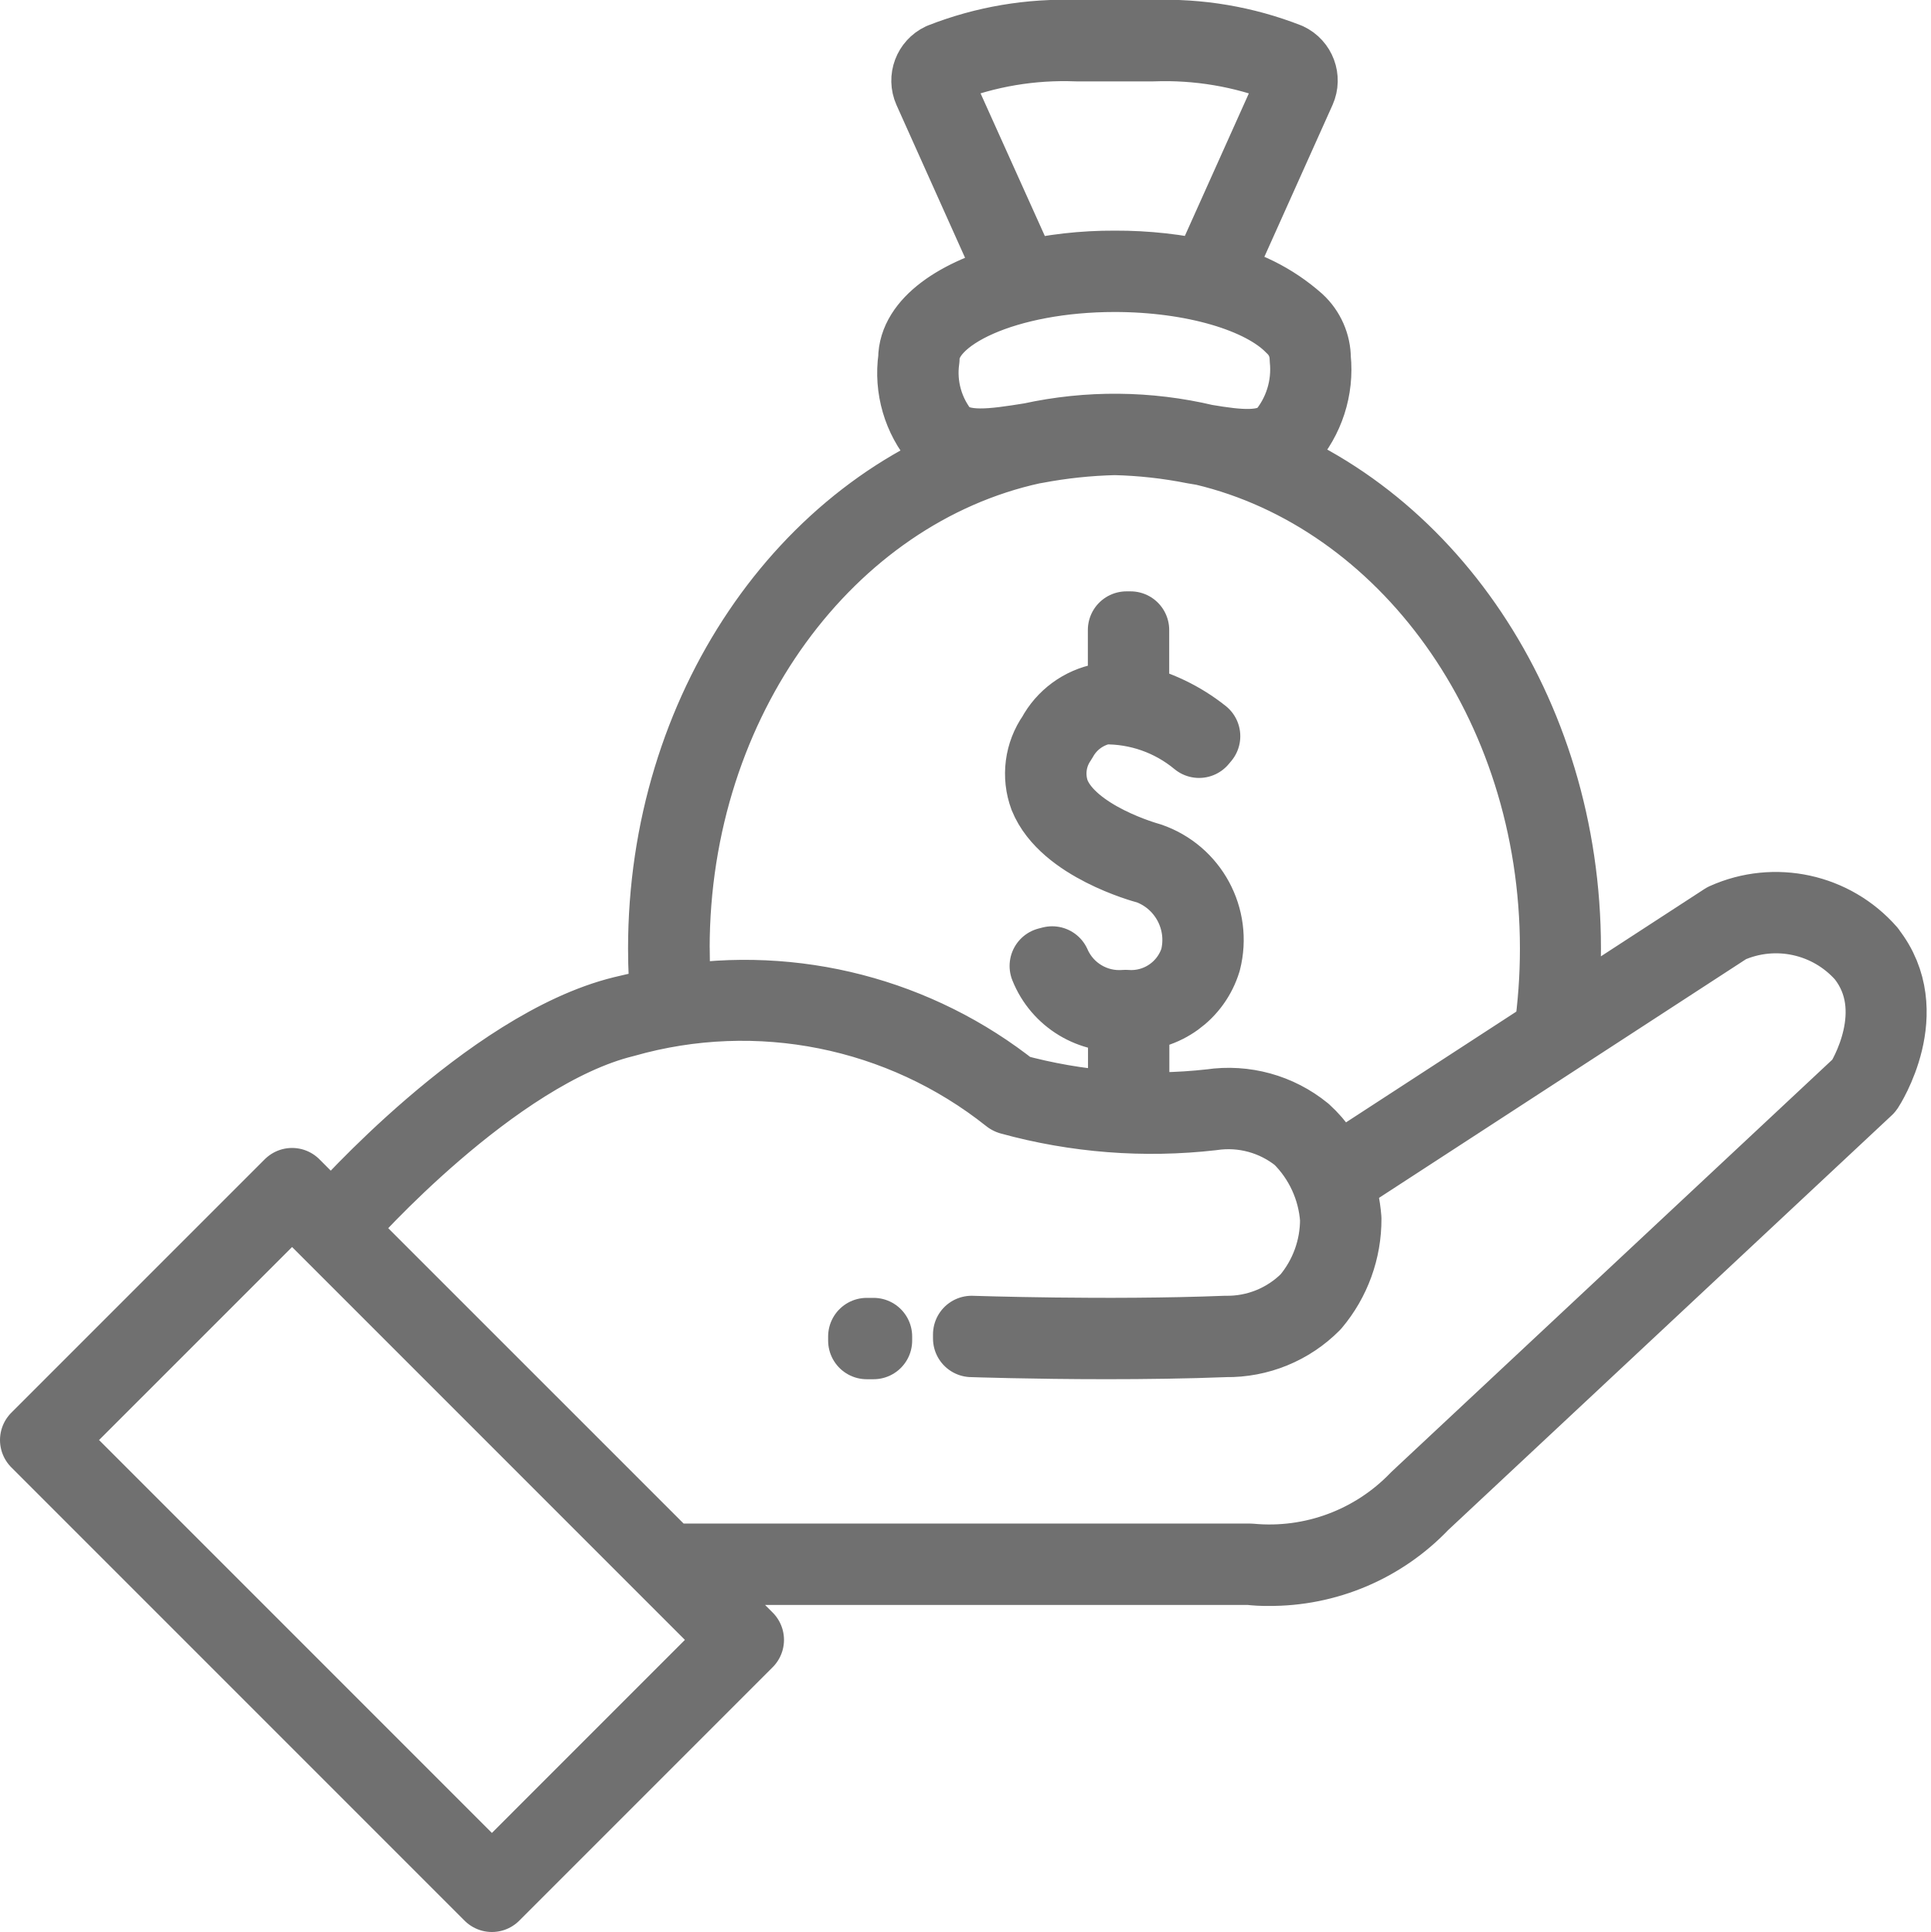
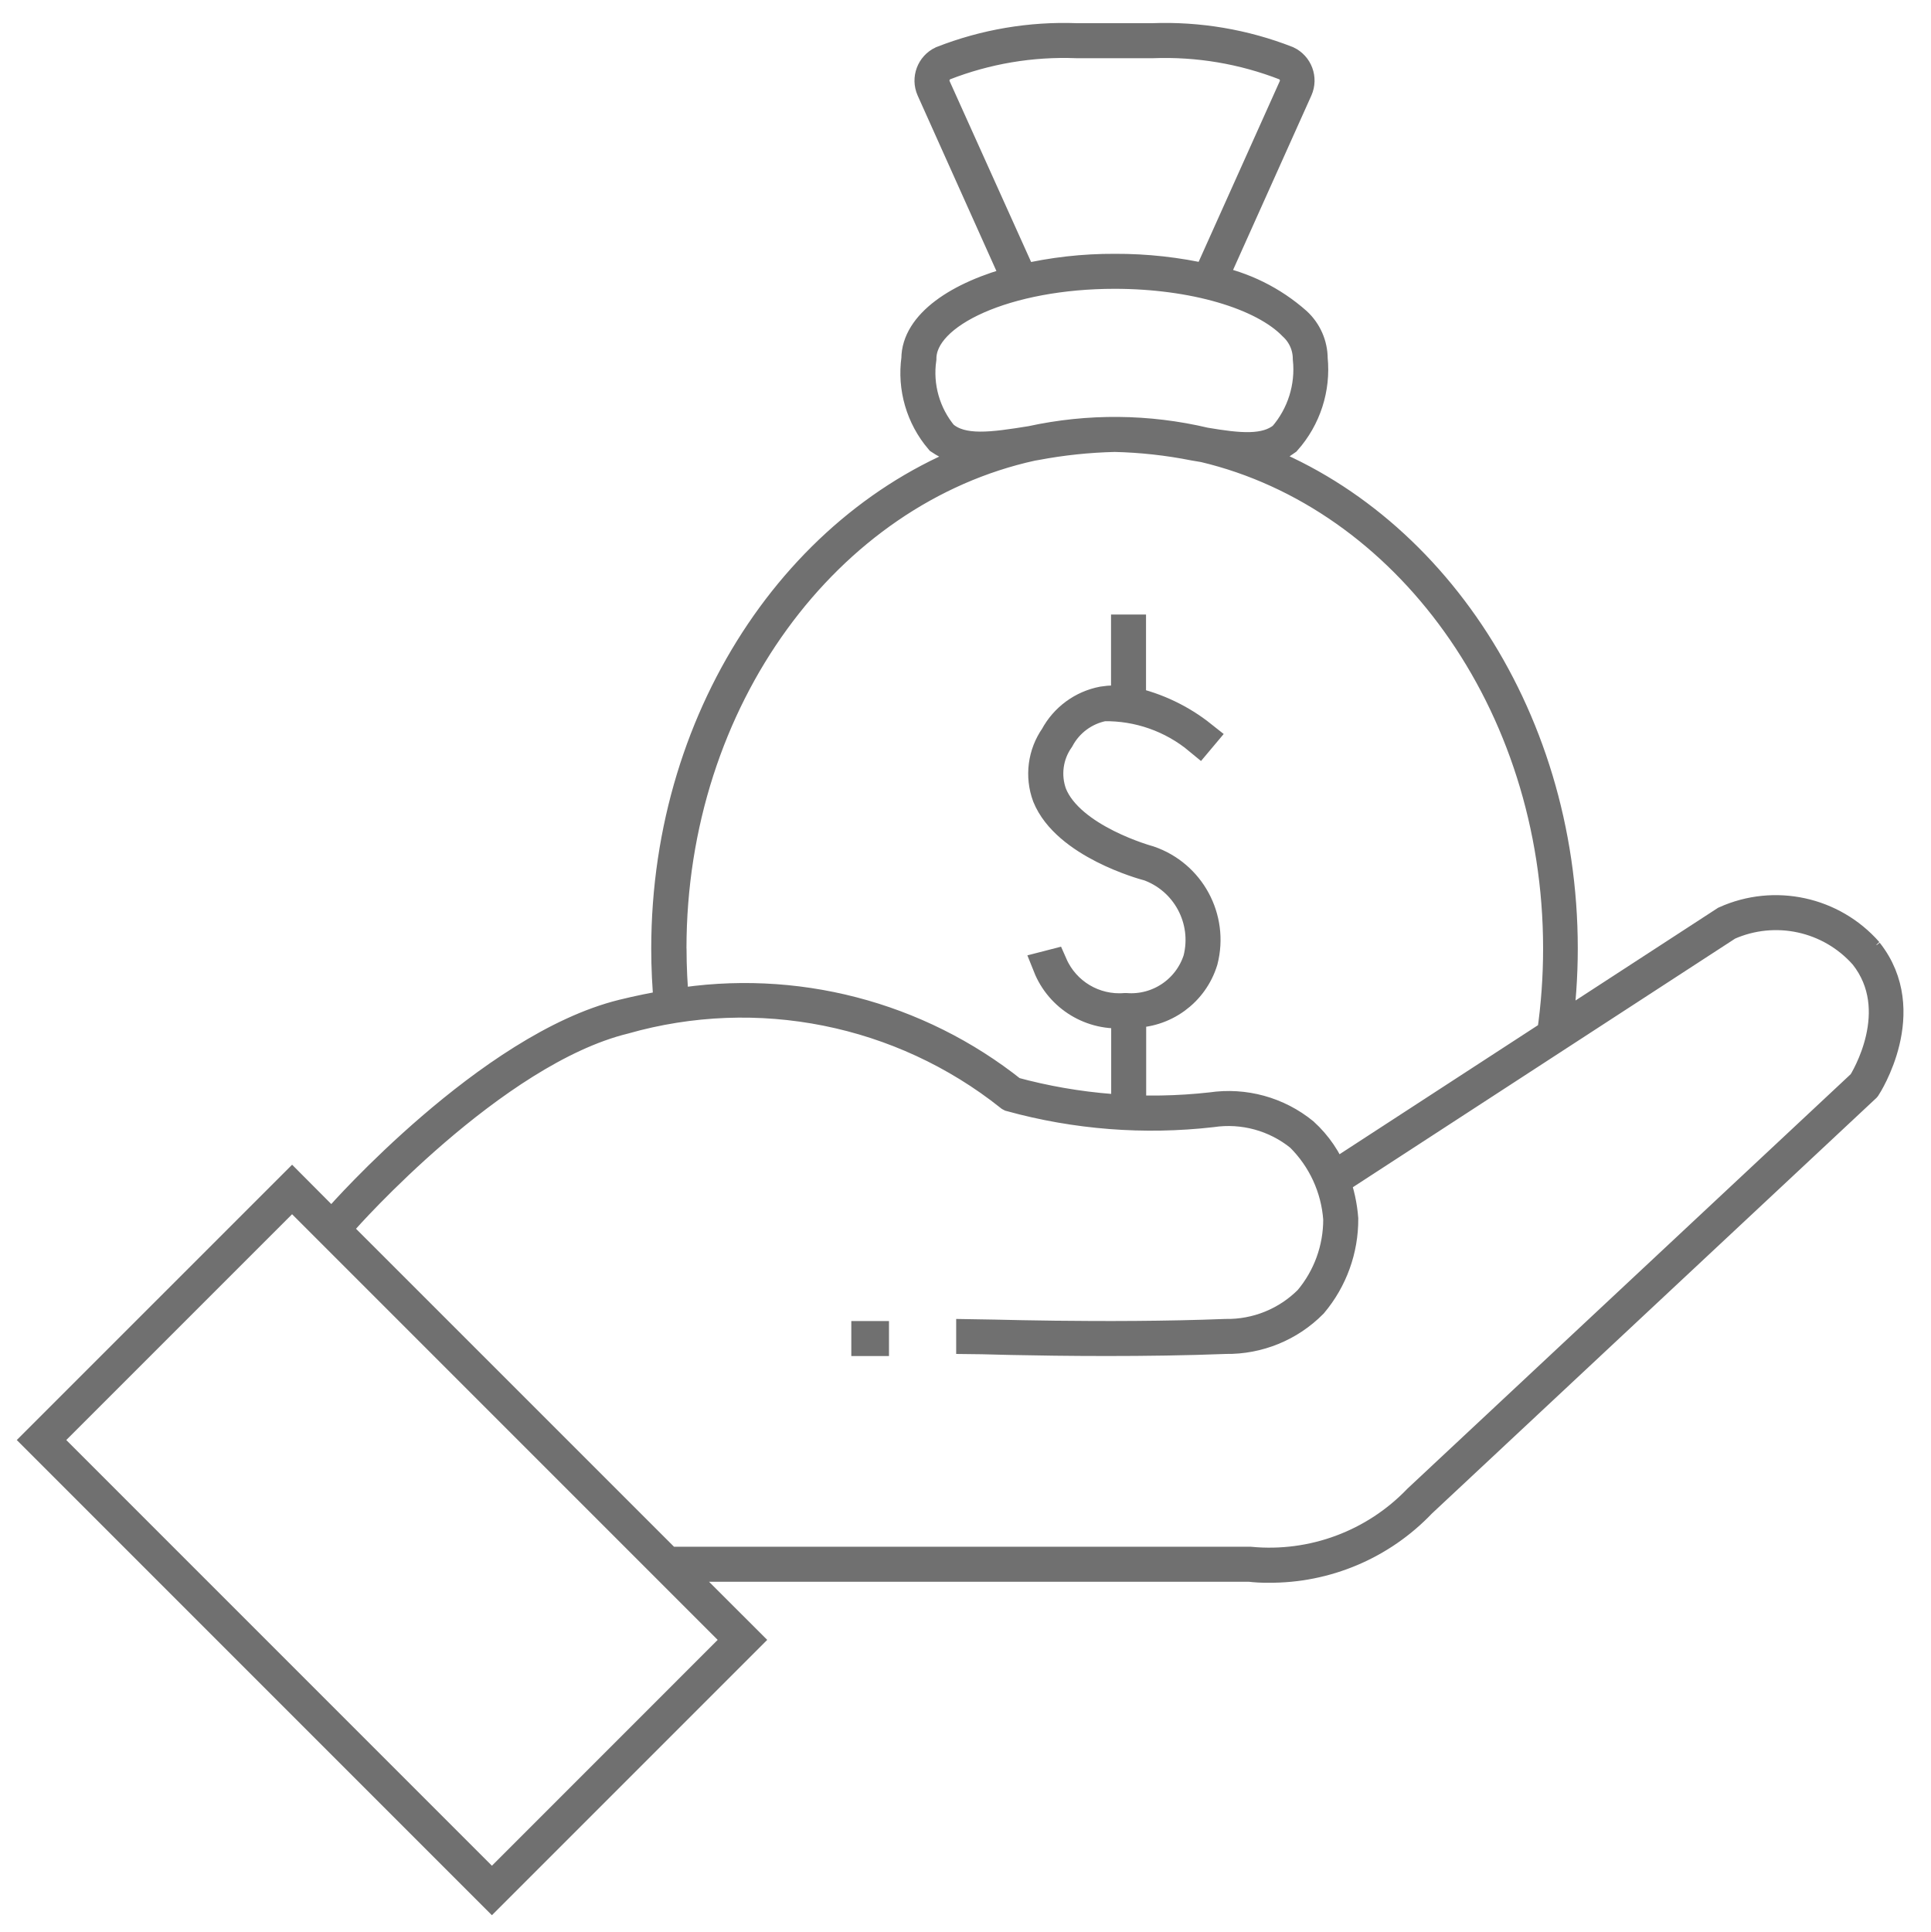
<svg xmlns="http://www.w3.org/2000/svg" width="62.451" height="62.5" viewBox="0 0 62.451 62.5">
  <g id="facility-icon01" transform="translate(-320.75 -4471.878)">
-     <path id="Path_3364" data-name="Path 3364" d="M59.178,29.556a3.96,3.96,0,0,0-4.6-1l-5.469,3.556a19.418,19.418,0,0,0,.188-2.679c0-7.664-4.5-14.138-10.623-16.092.147.013.29.021.426.021a1.9,1.9,0,0,0,1.253-.372,3.44,3.44,0,0,0,.853-2.635,1.6,1.6,0,0,0-.514-1.171,5.837,5.837,0,0,0-2.749-1.36l2.779-6.19a.687.687,0,0,0-.336-.9A10.806,10.806,0,0,0,36.037,0c-.813,0-1.639,0-2.453,0a10.79,10.79,0,0,0-4.352.737.687.687,0,0,0-.336.9l2.783,6.2c-1.948.5-3.267,1.44-3.267,2.521a3.3,3.3,0,0,0,.757,2.6,2.428,2.428,0,0,0,1.861.361c-6.162,1.921-10.71,8.419-10.71,16.119,0,.612.03,1.228.087,1.833q-.738.12-1.5.307c-4.307,1.058-9.115,6.508-9.159,6.559l-.28.272L8.2,37.136,0,45.335,14.665,60l8.2-8.2L20.482,49.42h18.7a4.7,4.7,0,0,0,.6.032,6.739,6.739,0,0,0,4.944-2.095L59.1,33.919l.01-.012c.016-.024,1.58-2.434.063-4.351M29.018,1.58a.547.547,0,0,1,.272-.723,10.649,10.649,0,0,1,4.3-.724c.814,0,1.64,0,2.454,0a10.726,10.726,0,0,1,4.295.724.547.547,0,0,1,.272.723l-2.79,6.213a13.224,13.224,0,0,0-3-.332,12.921,12.921,0,0,0-3,.339Zm.238,11.273a3.191,3.191,0,0,1-.71-2.5c0-1.522,2.811-2.76,6.266-2.76,2.53,0,4.8.661,5.788,1.683a1.469,1.469,0,0,1,.477,1.075,3.334,3.334,0,0,1-.8,2.537c-.58.471-1.45.373-2.542.19a12.658,12.658,0,0,0-5.62-.049c-1.248.2-2.236.349-2.855-.176m-8.8,16.581c0-8.078,5.039-14.823,11.681-16.274l.108-.018a15.743,15.743,0,0,1,2.568-.272,15,15,0,0,1,2.568.283l.326.055c6.534,1.549,11.464,8.236,11.464,16.226a19.253,19.253,0,0,1-.2,2.774l-7.094,4.613a3.664,3.664,0,0,0-.962-1.416,3.826,3.826,0,0,0-2.977-.82,17.155,17.155,0,0,1-6.429-.5,13.9,13.9,0,0,0-10.965-2.843c-.056-.6-.086-1.207-.086-1.812M14.665,59.813.187,45.335,8.2,37.323,22.677,51.8ZM59.008,33.828,44.638,47.263a6.673,6.673,0,0,1-5.444,2.024H20.35L9.561,38.5l.282-.275c.048-.055,4.829-5.474,9.095-6.522a13.942,13.942,0,0,1,12.5,2.5l.017.009a17.146,17.146,0,0,0,6.494.505,3.7,3.7,0,0,1,2.877.787,4.182,4.182,0,0,1,1.235,2.68,4.06,4.06,0,0,1-.954,2.634,3.731,3.731,0,0,1-2.71,1.1c-3.833.15-8.168,0-8.211,0l0,.132c.029,0,1.957.067,4.375.067,1.218,0,2.56-.017,3.846-.067a3.857,3.857,0,0,0,2.8-1.145,4.2,4.2,0,0,0,.988-2.728,4.62,4.62,0,0,0-.268-1.231l12.723-8.274a3.824,3.824,0,0,1,4.43.965c1.419,1.794.021,4.054-.066,4.19" transform="translate(322 4473.128)" fill="#737373" stroke="#707070" stroke-linecap="round" stroke-linejoin="round" stroke-width="2.5" />
-     <path id="Path_3365" data-name="Path 3365" d="M245.626,151.456a2.56,2.56,0,0,1,1.647,3.052,2.287,2.287,0,0,1-2.36,1.585h-.008a2.369,2.369,0,0,1-2.367-1.409l-.128.033a2.416,2.416,0,0,0,2.495,1.508h.042v2.293h.132v-2.3a2.369,2.369,0,0,0,2.322-1.679,2.692,2.692,0,0,0-1.736-3.212c-.025-.007-2.554-.695-3.148-2.163a1.956,1.956,0,0,1,.239-1.8A2.089,2.089,0,0,1,244.2,146.3a4.71,4.71,0,0,1,3.09,1.085l.084-.1a5.685,5.685,0,0,0-2.3-1.1v-2.336h-.132v2.316a2.566,2.566,0,0,0-.764.009,2.216,2.216,0,0,0-1.539,1.13,2.08,2.08,0,0,0-.248,1.916c.619,1.529,3.129,2.212,3.231,2.239" transform="translate(112.254 4348.409)" fill="#737373" stroke="#707070" stroke-linecap="round" stroke-linejoin="round" stroke-width="2.5" />
-     <rect id="Rectangle_2787" data-name="Rectangle 2787" width="0.219" height="0.132" transform="translate(348.793 4515.114)" fill="#737373" stroke="#707070" stroke-linecap="round" stroke-linejoin="round" stroke-width="2.5" />
+     <path id="Path_3364" data-name="Path 3364" d="M59.178,29.556a3.96,3.96,0,0,0-4.6-1l-5.469,3.556a19.418,19.418,0,0,0,.188-2.679c0-7.664-4.5-14.138-10.623-16.092.147.013.29.021.426.021a1.9,1.9,0,0,0,1.253-.372,3.44,3.44,0,0,0,.853-2.635,1.6,1.6,0,0,0-.514-1.171,5.837,5.837,0,0,0-2.749-1.36l2.779-6.19a.687.687,0,0,0-.336-.9A10.806,10.806,0,0,0,36.037,0c-.813,0-1.639,0-2.453,0a10.79,10.79,0,0,0-4.352.737.687.687,0,0,0-.336.9l2.783,6.2c-1.948.5-3.267,1.44-3.267,2.521a3.3,3.3,0,0,0,.757,2.6,2.428,2.428,0,0,0,1.861.361c-6.162,1.921-10.71,8.419-10.71,16.119,0,.612.03,1.228.087,1.833q-.738.12-1.5.307c-4.307,1.058-9.115,6.508-9.159,6.559l-.28.272L8.2,37.136,0,45.335,14.665,60l8.2-8.2L20.482,49.42h18.7a4.7,4.7,0,0,0,.6.032,6.739,6.739,0,0,0,4.944-2.095L59.1,33.919l.01-.012c.016-.024,1.58-2.434.063-4.351M29.018,1.58a.547.547,0,0,1,.272-.723,10.649,10.649,0,0,1,4.3-.724c.814,0,1.64,0,2.454,0a10.726,10.726,0,0,1,4.295.724.547.547,0,0,1,.272.723l-2.79,6.213a13.224,13.224,0,0,0-3-.332,12.921,12.921,0,0,0-3,.339Zm.238,11.273a3.191,3.191,0,0,1-.71-2.5c0-1.522,2.811-2.76,6.266-2.76,2.53,0,4.8.661,5.788,1.683a1.469,1.469,0,0,1,.477,1.075,3.334,3.334,0,0,1-.8,2.537c-.58.471-1.45.373-2.542.19a12.658,12.658,0,0,0-5.62-.049c-1.248.2-2.236.349-2.855-.176m-8.8,16.581c0-8.078,5.039-14.823,11.681-16.274l.108-.018a15.743,15.743,0,0,1,2.568-.272,15,15,0,0,1,2.568.283l.326.055c6.534,1.549,11.464,8.236,11.464,16.226a19.253,19.253,0,0,1-.2,2.774l-7.094,4.613a3.664,3.664,0,0,0-.962-1.416,3.826,3.826,0,0,0-2.977-.82,17.155,17.155,0,0,1-6.429-.5,13.9,13.9,0,0,0-10.965-2.843c-.056-.6-.086-1.207-.086-1.812M14.665,59.813.187,45.335,8.2,37.323,22.677,51.8ZM59.008,33.828,44.638,47.263a6.673,6.673,0,0,1-5.444,2.024H20.35L9.561,38.5l.282-.275c.048-.055,4.829-5.474,9.095-6.522a13.942,13.942,0,0,1,12.5,2.5l.017.009a17.146,17.146,0,0,0,6.494.505,3.7,3.7,0,0,1,2.877.787,4.182,4.182,0,0,1,1.235,2.68,4.06,4.06,0,0,1-.954,2.634,3.731,3.731,0,0,1-2.71,1.1c-3.833.15-8.168,0-8.211,0l0,.132c.029,0,1.957.067,4.375.067,1.218,0,2.56-.017,3.846-.067a3.857,3.857,0,0,0,2.8-1.145,4.2,4.2,0,0,0,.988-2.728,4.62,4.62,0,0,0-.268-1.231l12.723-8.274a3.824,3.824,0,0,1,4.43.965c1.419,1.794.021,4.054-.066,4.19" transform="translate(322 4473.128)" fill="#737373" stroke="#707070" strokeLinecap="round" strokeLinejoin="round" strokeWidth="2.5" />
+     <path id="Path_3365" data-name="Path 3365" d="M245.626,151.456a2.56,2.56,0,0,1,1.647,3.052,2.287,2.287,0,0,1-2.36,1.585h-.008a2.369,2.369,0,0,1-2.367-1.409l-.128.033a2.416,2.416,0,0,0,2.495,1.508h.042v2.293h.132v-2.3a2.369,2.369,0,0,0,2.322-1.679,2.692,2.692,0,0,0-1.736-3.212c-.025-.007-2.554-.695-3.148-2.163a1.956,1.956,0,0,1,.239-1.8A2.089,2.089,0,0,1,244.2,146.3a4.71,4.71,0,0,1,3.09,1.085l.084-.1a5.685,5.685,0,0,0-2.3-1.1v-2.336h-.132v2.316a2.566,2.566,0,0,0-.764.009,2.216,2.216,0,0,0-1.539,1.13,2.08,2.08,0,0,0-.248,1.916c.619,1.529,3.129,2.212,3.231,2.239" transform="translate(112.254 4348.409)" fill="#737373" stroke="#707070" strokeLinecap="round" strokeLinejoin="round" strokeWidth="2.5" />
+     <rect id="Rectangle_2787" data-name="Rectangle 2787" width="0.219" height="0.132" transform="translate(348.793 4515.114)" fill="#737373" stroke="#707070" strokeLinecap="round" strokeLinejoin="round" strokeWidth="2.5" />
  </g>
</svg>
